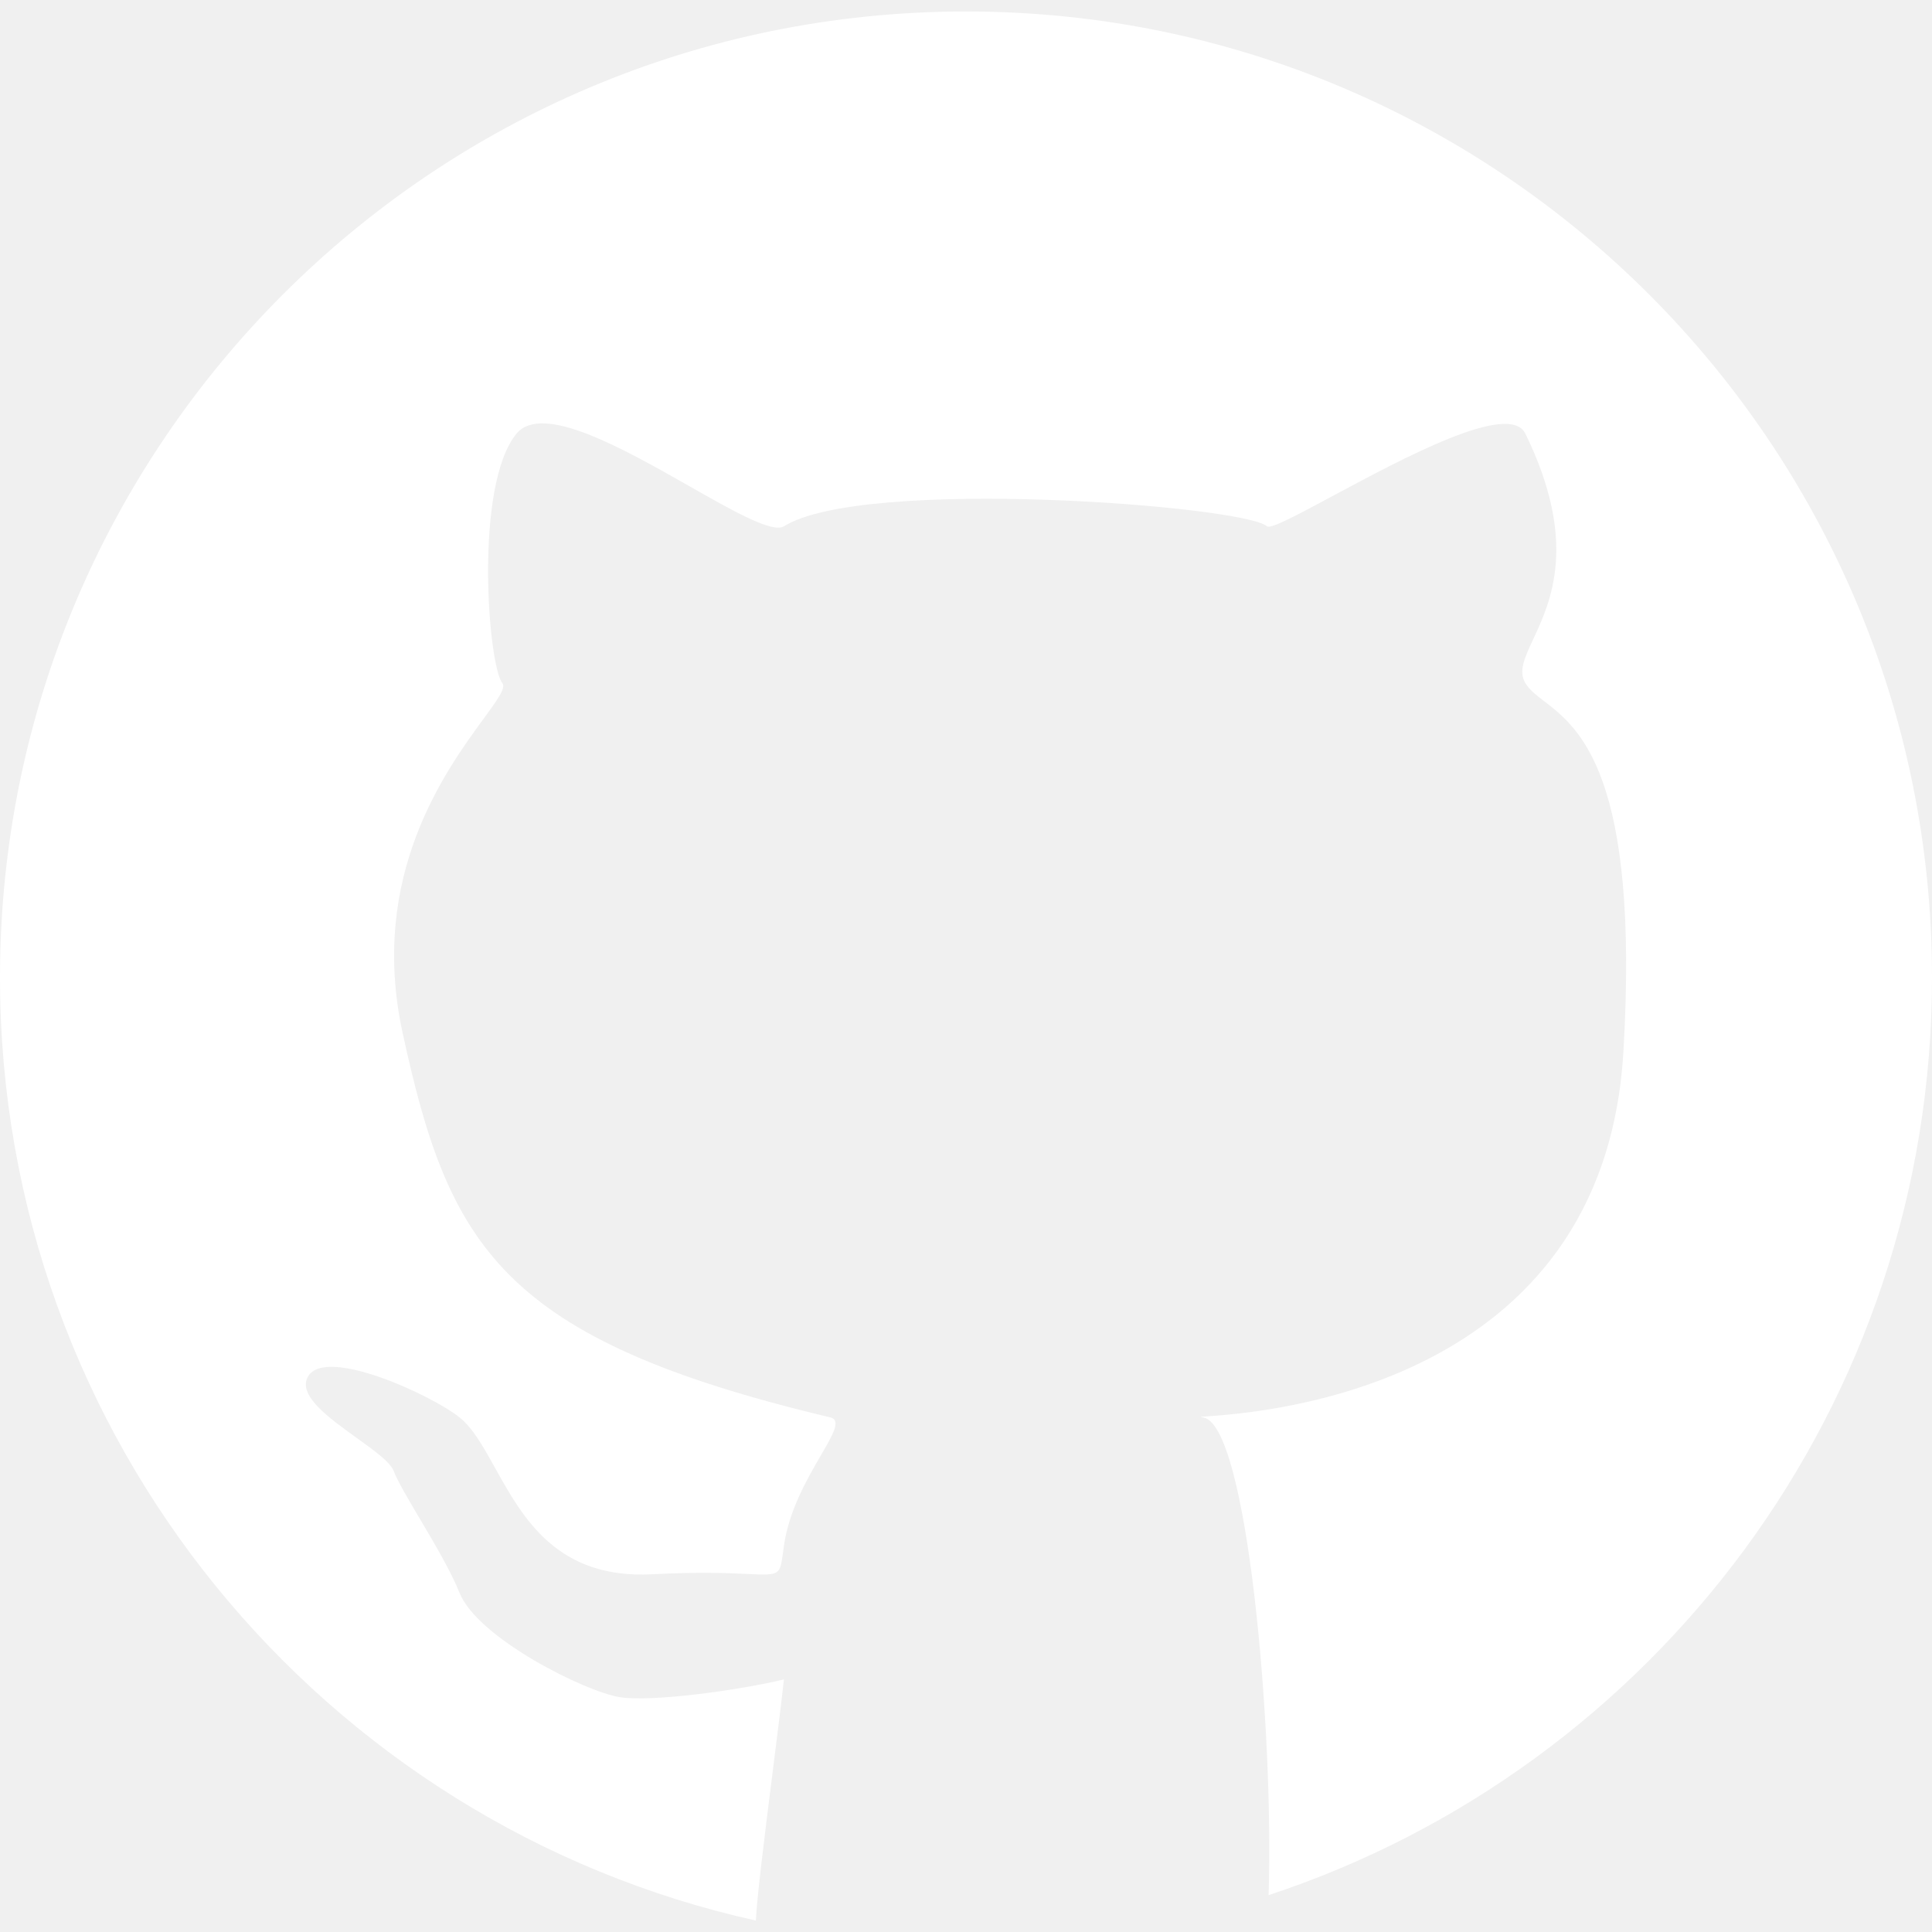
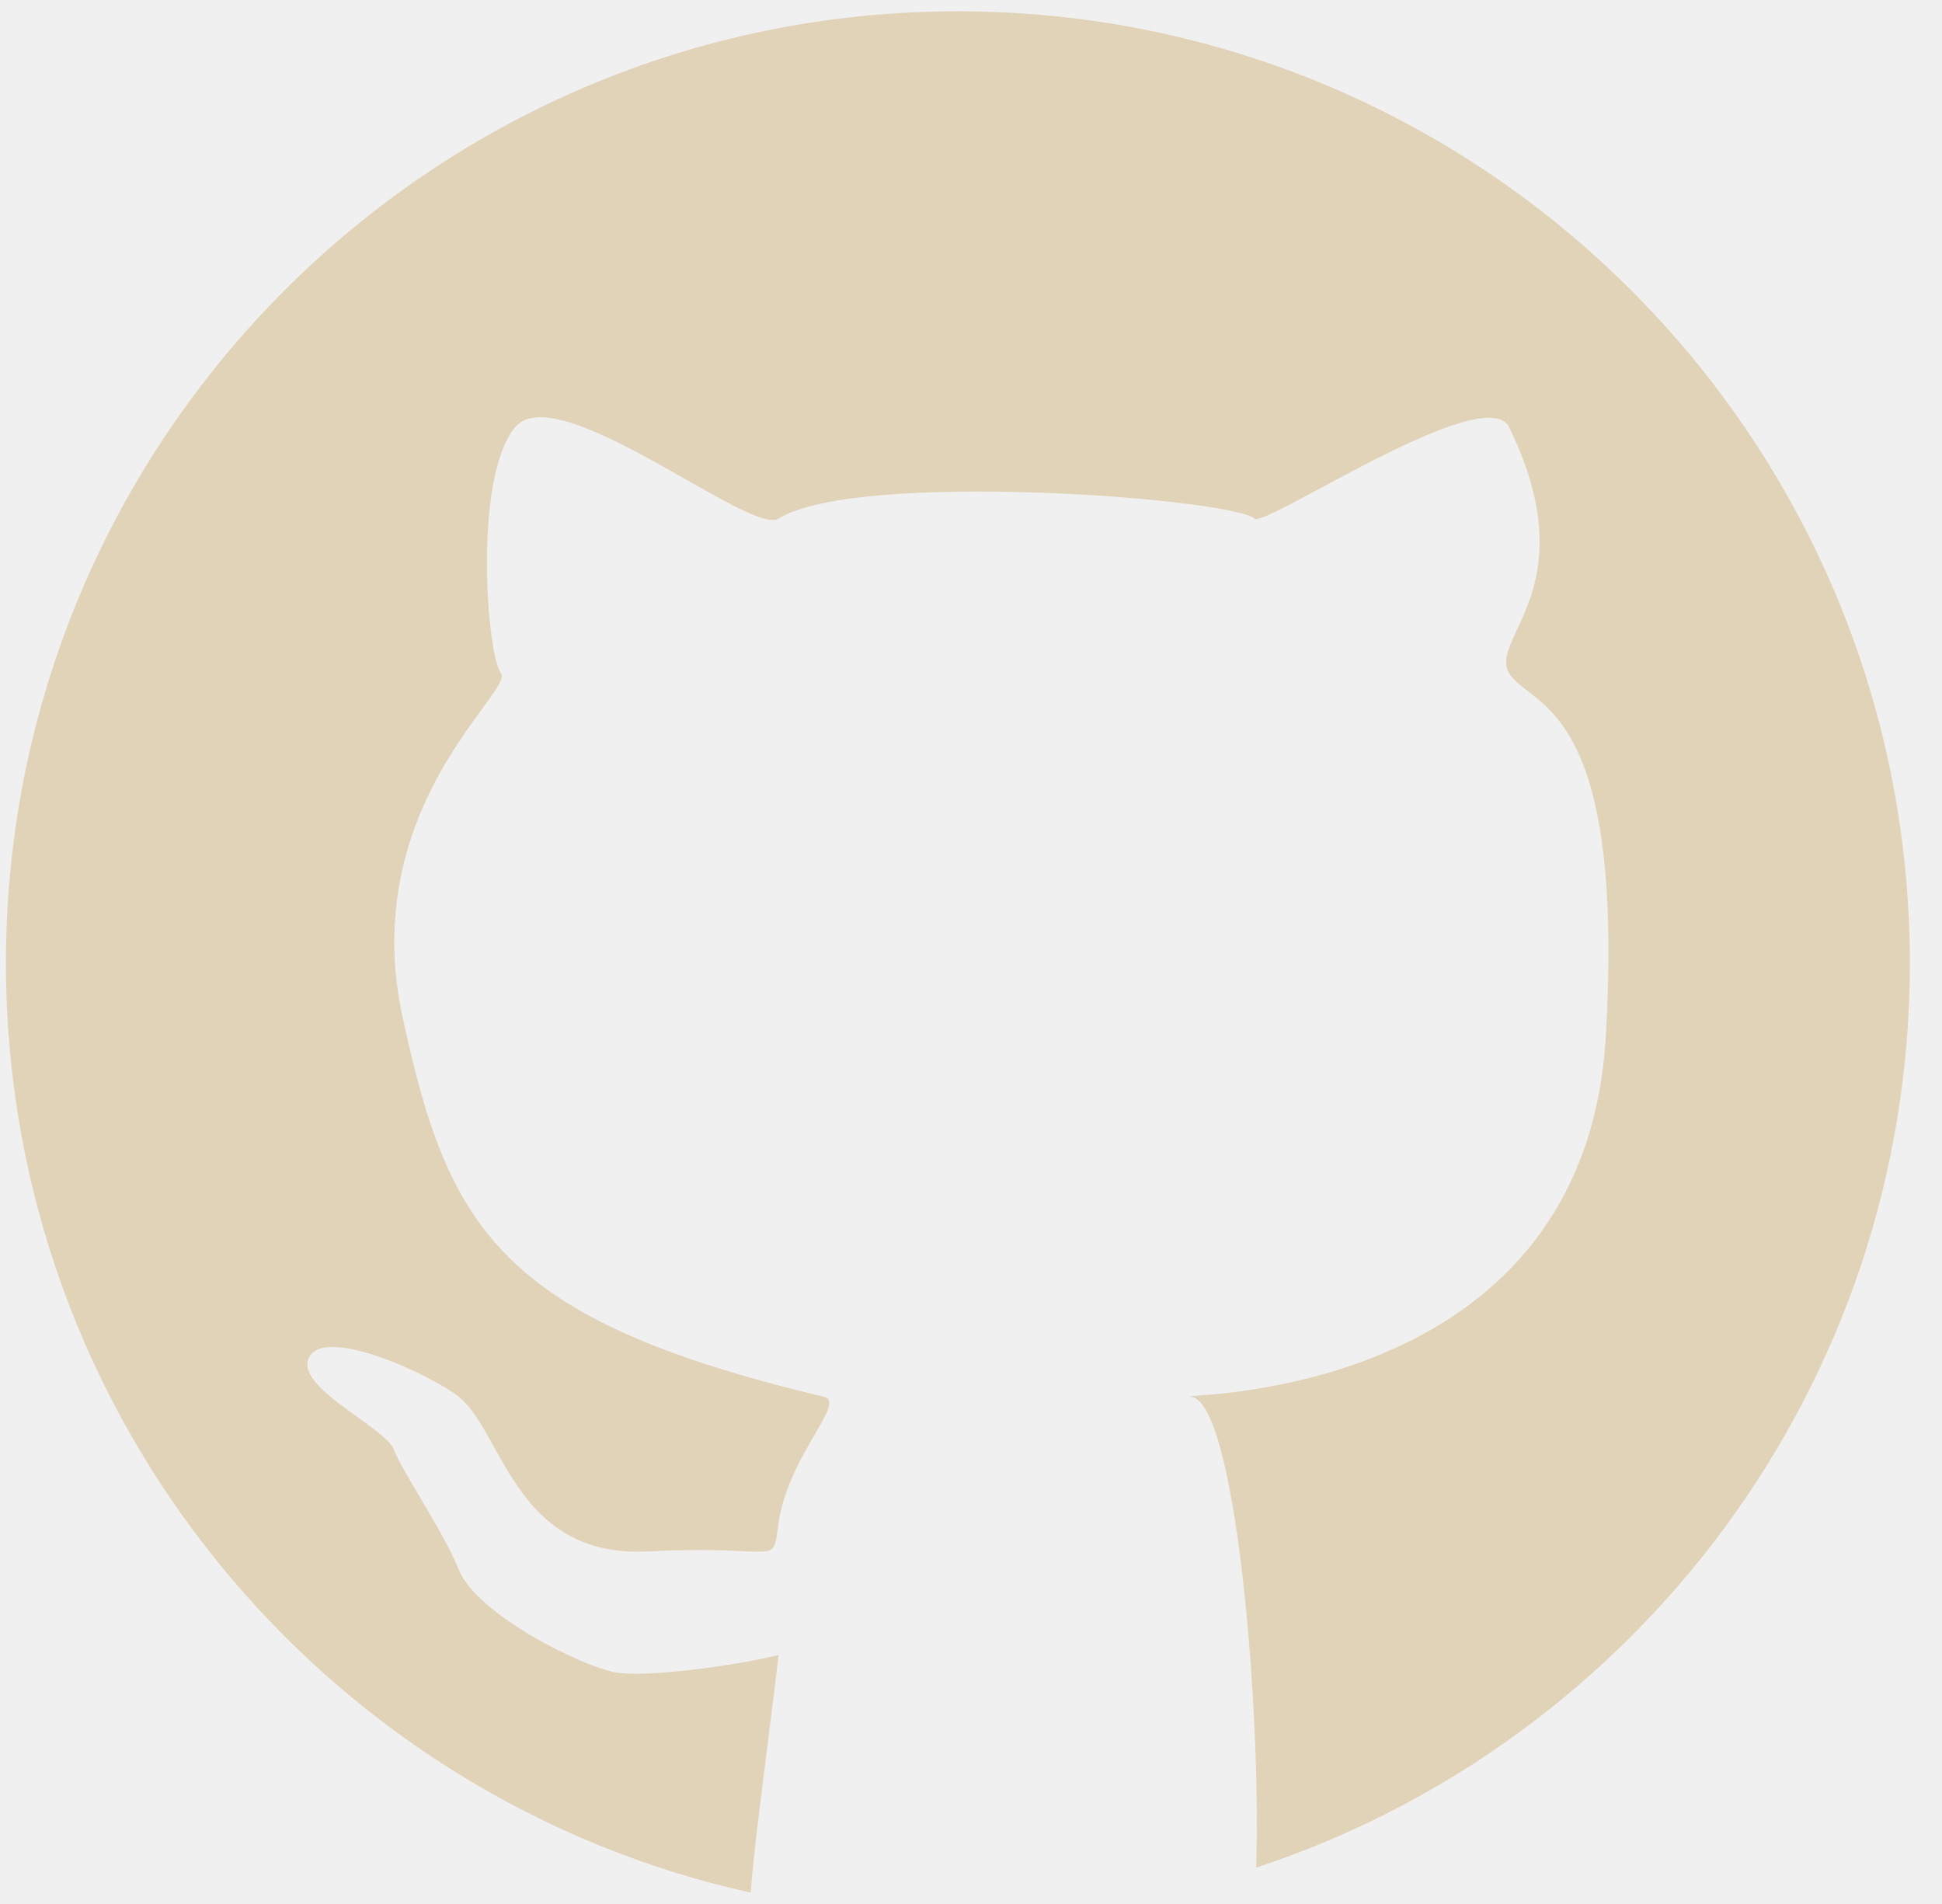
- <svg xmlns="http://www.w3.org/2000/svg" width="50" height="50" viewBox="0 0 50 50" fill="none">
-   <path fill-rule="evenodd" clip-rule="evenodd" d="M32.831 49.046C42.803 45.76 50 36.369 50 25.297C50 11.49 38.807 0.297 25 0.297C11.193 0.297 0 11.49 0 25.297C0 37.237 8.37 47.222 19.563 49.704C19.563 49.7 19.563 49.696 19.563 49.692C19.587 49.108 19.803 47.389 20.002 45.813C20.117 44.899 20.226 44.033 20.288 43.463C19.151 43.74 16.875 44.053 16.045 43.924C15.147 43.784 12.363 42.395 11.893 41.223C11.671 40.667 11.242 39.942 10.864 39.304C10.56 38.791 10.29 38.334 10.187 38.066C10.098 37.836 9.683 37.538 9.231 37.213C8.507 36.693 7.689 36.105 7.973 35.622C8.434 34.837 11.184 36.113 11.893 36.682C12.242 36.962 12.514 37.452 12.817 37.997C13.53 39.281 14.414 40.871 16.875 40.742C19.266 40.616 19.905 40.869 20.123 40.667C20.225 40.573 20.235 40.38 20.288 40.004C20.418 39.088 20.893 38.269 21.24 37.672C21.564 37.115 21.776 36.751 21.488 36.682C12.954 34.653 11.617 32.255 10.417 26.719C9.54 22.67 11.527 19.954 12.511 18.607C12.873 18.113 13.1 17.803 13 17.679C12.632 17.218 12.262 12.559 13.369 11.221C14.033 10.42 16.122 11.606 17.848 12.586C19.001 13.241 19.993 13.804 20.288 13.62C22.364 12.329 32.177 13.085 32.788 13.62C32.88 13.7 33.581 13.325 34.497 12.832C36.343 11.842 39.065 10.38 39.476 11.221C40.848 14.031 40.138 15.558 39.682 16.538C39.456 17.023 39.293 17.373 39.476 17.679C39.581 17.853 39.754 17.986 39.963 18.147C40.866 18.841 42.437 20.048 42.013 27.227C41.5 35.918 32.687 36.551 31.269 36.653C31.083 36.666 31.024 36.67 31.128 36.682C32.286 36.817 32.97 44.797 32.831 49.046Z" fill="white" />
+ <svg xmlns="http://www.w3.org/2000/svg" width="51" height="50" viewBox="0 0 51 50" fill="none">
+   <path fill-rule="evenodd" clip-rule="evenodd" d="M32.988 49.046C42.959 45.76 50.156 36.369 50.156 25.297C50.156 11.49 38.963 0.297 25.156 0.297C11.349 0.297 0.156 11.49 0.156 25.297C0.156 37.237 8.527 47.222 19.719 49.704C19.719 49.7 19.719 49.696 19.719 49.692C19.743 49.108 19.959 47.389 20.158 45.813C20.273 44.899 20.382 44.033 20.445 43.463C19.307 43.74 17.031 44.053 16.201 43.924C15.303 43.784 12.519 42.395 12.05 41.223C11.827 40.667 11.398 39.942 11.02 39.304C10.716 38.791 10.446 38.334 10.343 38.066C10.254 37.836 9.839 37.538 9.387 37.213C8.663 36.693 7.845 36.105 8.129 35.622C8.59 34.837 11.34 36.113 12.05 36.682C12.399 36.962 12.671 37.452 12.973 37.997C13.687 39.281 14.57 40.871 17.031 40.742C19.422 40.616 20.061 40.869 20.279 40.667C20.381 40.573 20.391 40.38 20.445 40.004C20.574 39.088 21.05 38.269 21.396 37.672C21.72 37.115 21.932 36.751 21.644 36.682C13.111 34.653 11.773 32.255 10.574 26.719C9.696 22.67 11.683 19.954 12.668 18.607C13.029 18.113 13.256 17.803 13.157 17.679C12.788 17.218 12.419 12.559 13.526 11.221C14.189 10.42 16.278 11.606 18.004 12.586C19.158 13.241 20.149 13.804 20.445 13.62C22.52 12.329 32.333 13.085 32.944 13.62C33.037 13.7 33.737 13.325 34.654 12.832C36.499 11.842 39.222 10.38 39.633 11.221C41.004 14.031 40.294 15.558 39.838 16.538C39.612 17.023 39.449 17.373 39.633 17.679C39.737 17.853 39.91 17.986 40.12 18.147C41.022 18.841 42.593 20.048 42.17 27.227C41.657 35.918 32.843 36.551 31.425 36.653C31.239 36.666 31.18 36.67 31.284 36.682C32.443 36.817 33.126 44.797 32.988 49.046Z" fill="#E1D3B8" />
</svg>
